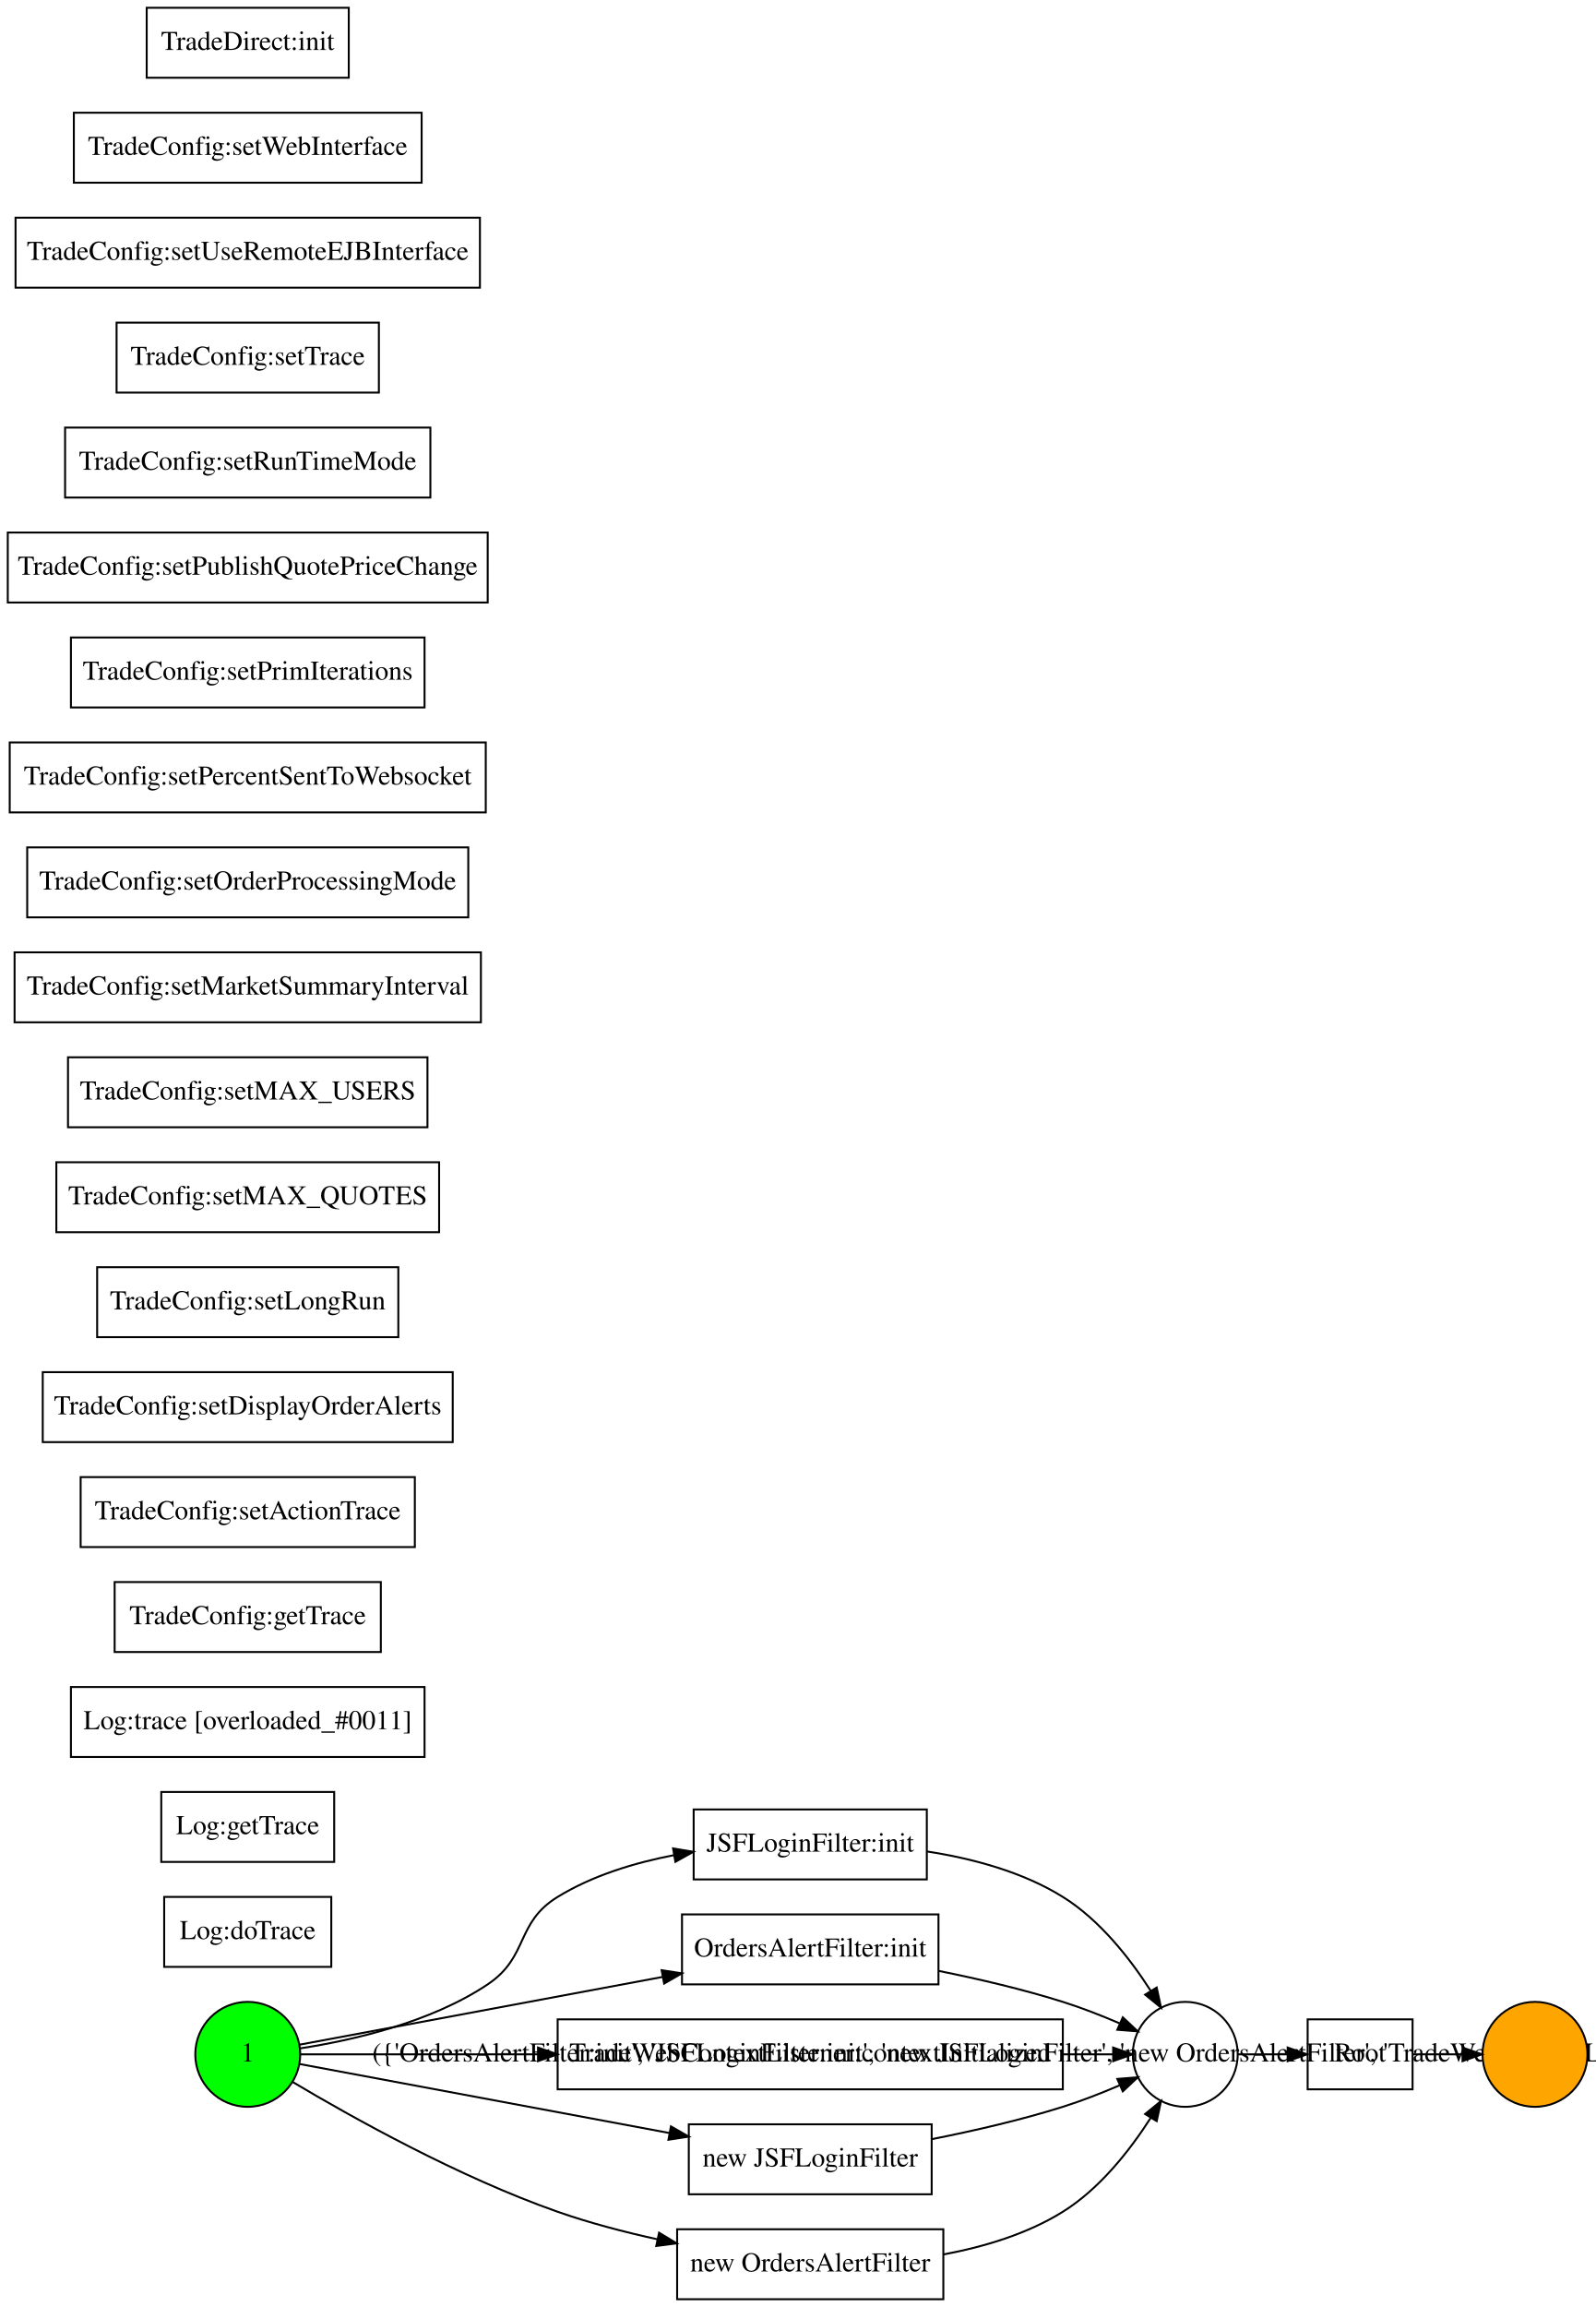
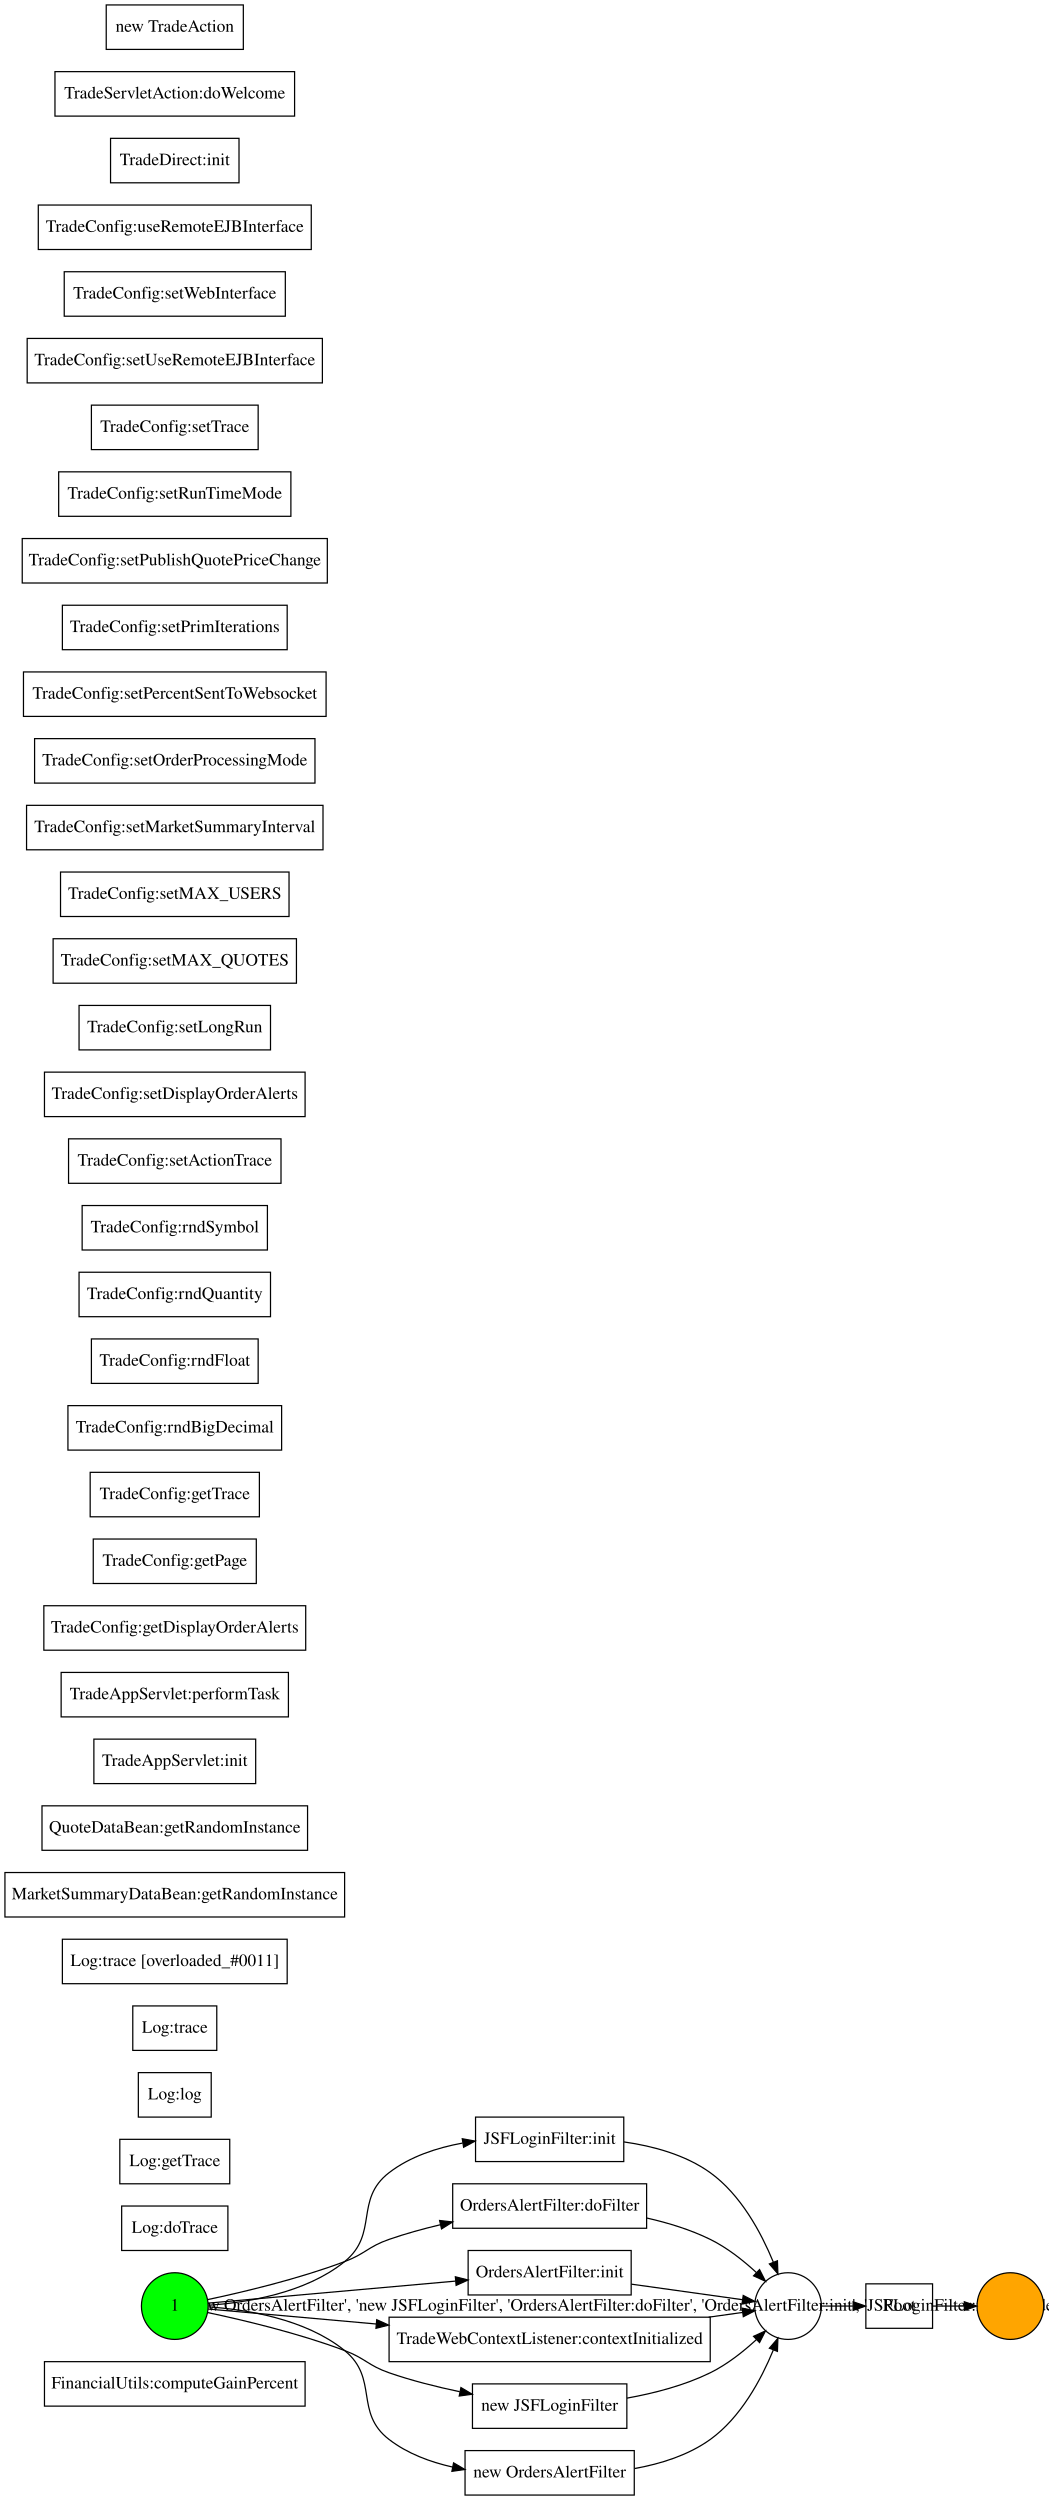
- <svg xmlns="http://www.w3.org/2000/svg" width="821pt" height="1187pt" viewBox="0.00 0.00 821.00 1187.00">
-   <g id="graph0" class="graph" transform="scale(1 1) rotate(0) translate(4 1183)">
+ <svg xmlns="http://www.w3.org/2000/svg" width="849pt" height="2024pt" viewBox="0.00 0.00 849.00 2024.00">
+   <g id="graph0" class="graph" transform="scale(1 1) rotate(0) translate(4 2020)">
    <g id="node1" class="node">
-       <polygon fill="none" stroke="#000000" points="473,-252 353,-252 353,-216 473,-216 473,-252" />
-       <text text-anchor="middle" x="413" y="-230.3" font-family="Times,serif" font-size="14.00" fill="#000000">JSFLoginFilter:init</text>
+       <polygon fill="none" stroke="#000000" points="243,-108 32,-108 32,-72 243,-72 243,-108" />
+       <text text-anchor="middle" x="137.5" y="-86.3" font-family="Times,serif" font-size="14.00" fill="#000000">FinancialUtils:computeGainPercent</text>
+     </g>
+     <g id="node2" class="node">
+       <polygon fill="none" stroke="#000000" points="501,-306 381,-306 381,-270 501,-270 501,-306" />
+       <text text-anchor="middle" x="441" y="-284.3" font-family="Times,serif" font-size="14.00" fill="#000000">JSFLoginFilter:init</text>
+     </g>
+     <g id="node44" class="node">
+       <ellipse fill="none" stroke="#000000" cx="634" cy="-153" rx="27" ry="27" />
+       <text text-anchor="middle" x="634" y="-149.3" font-family="Times,serif" font-size="14.00" fill="#000000">({'new OrdersAlertFilter', 'new JSFLoginFilter', 'OrdersAlertFilter:doFilter', 'OrdersAlertFilter:init', 'JSFLoginFilter:init', 'TradeWebContextListener:contextInitialized'}, {'Root'})</text>
+     </g>
+     <g id="edge2" class="edge">
+       <path fill="none" stroke="#000000" d="M501.178,-285.895C524.741,-282.553 550.886,-275.474 571,-261 595.622,-243.282 612.136,-212.725 622.057,-188.626" />
+       <polygon fill="#000000" stroke="#000000" points="625.406,-189.672 625.786,-179.084 618.886,-187.124 625.406,-189.672" />
+     </g>
+     <g id="node3" class="node">
+       <polygon fill="none" stroke="#000000" points="180.5,-234 94.5,-234 94.5,-198 180.5,-198 180.5,-234" />
+       <text text-anchor="middle" x="137.5" y="-212.3" font-family="Times,serif" font-size="14.00" fill="#000000">Log:doTrace</text>
+     </g>
+     <g id="node4" class="node">
+       <polygon fill="none" stroke="#000000" points="182,-288 93,-288 93,-252 182,-252 182,-288" />
+       <text text-anchor="middle" x="137.5" y="-266.3" font-family="Times,serif" font-size="14.00" fill="#000000">Log:getTrace</text>
+     </g>
+     <g id="node5" class="node">
+       <polygon fill="none" stroke="#000000" points="167,-342 108,-342 108,-306 167,-306 167,-342" />
+       <text text-anchor="middle" x="137.5" y="-320.3" font-family="Times,serif" font-size="14.00" fill="#000000">Log:log</text>
+     </g>
+     <g id="node6" class="node">
+       <polygon fill="none" stroke="#000000" points="171.5,-396 103.5,-396 103.5,-360 171.5,-360 171.5,-396" />
+       <text text-anchor="middle" x="137.5" y="-374.3" font-family="Times,serif" font-size="14.00" fill="#000000">Log:trace</text>
+     </g>
+     <g id="node7" class="node">
+       <polygon fill="none" stroke="#000000" points="228.5,-450 46.5,-450 46.5,-414 228.5,-414 228.5,-450" />
+       <text text-anchor="middle" x="137.5" y="-428.3" font-family="Times,serif" font-size="14.00" fill="#000000">Log:trace [overloaded_#0011]</text>
+     </g>
+     <g id="node8" class="node">
+       <polygon fill="none" stroke="#000000" points="275,-504 0,-504 0,-468 275,-468 275,-504" />
+       <text text-anchor="middle" x="137.5" y="-482.3" font-family="Times,serif" font-size="14.00" fill="#000000">MarketSummaryDataBean:getRandomInstance</text>
+     </g>
+     <g id="node9" class="node">
+       <polygon fill="none" stroke="#000000" points="519.5,-252 362.5,-252 362.5,-216 519.5,-216 519.5,-252" />
+       <text text-anchor="middle" x="441" y="-230.3" font-family="Times,serif" font-size="14.00" fill="#000000">OrdersAlertFilter:doFilter</text>
+     </g>
+     <g id="edge3" class="edge">
+       <path fill="none" stroke="#000000" d="M519.768,-224.262C537.197,-220.316 555.173,-214.776 571,-207 584.629,-200.303 597.716,-189.966 608.397,-180.121" />
+       <polygon fill="#000000" stroke="#000000" points="610.925,-182.545 615.722,-173.099 606.081,-177.492 610.925,-182.545" />
+     </g>
+     <g id="node10" class="node">
+       <polygon fill="none" stroke="#000000" points="507,-198 375,-198 375,-162 507,-162 507,-198" />
+       <text text-anchor="middle" x="441" y="-176.3" font-family="Times,serif" font-size="14.00" fill="#000000">OrdersAlertFilter:init</text>
+     </g>
+     <g id="edge4" class="edge">
+       <path fill="none" stroke="#000000" d="M507.15,-170.746C537.264,-166.533 571.769,-161.706 597.182,-158.151" />
+       <polygon fill="#000000" stroke="#000000" points="597.715,-161.61 607.133,-156.759 596.745,-154.678 597.715,-161.61" />
+     </g>
+     <g id="node11" class="node">
+       <polygon fill="none" stroke="#000000" points="245,-558 30,-558 30,-522 245,-522 245,-558" />
+       <text text-anchor="middle" x="137.5" y="-536.3" font-family="Times,serif" font-size="14.00" fill="#000000">QuoteDataBean:getRandomInstance</text>
+     </g>
+     <g id="node12" class="node">
+       <polygon fill="none" stroke="#000000" points="751,-171 697,-171 697,-135 751,-135 751,-171" />
+       <text text-anchor="middle" x="724" y="-149.3" font-family="Times,serif" font-size="14.00" fill="#000000">Root</text>
+     </g>
+     <g id="node45" class="node">
+       <ellipse fill="#ffa500" stroke="#000000" cx="814" cy="-153" rx="27" ry="27" />
+     </g>
+     <g id="edge5" class="edge">
+       <path fill="none" stroke="#000000" d="M751.003,-153C759.028,-153 767.966,-153 776.531,-153" />
+       <polygon fill="#000000" stroke="#000000" points="776.705,-156.5 786.705,-153 776.705,-149.5 776.705,-156.5" />
+     </g>
+     <g id="node13" class="node">
+       <polygon fill="none" stroke="#000000" points="203,-612 72,-612 72,-576 203,-576 203,-612" />
+       <text text-anchor="middle" x="137.5" y="-590.3" font-family="Times,serif" font-size="14.00" fill="#000000">TradeAppServlet:init</text>
+     </g>
+     <g id="node14" class="node">
+       <polygon fill="none" stroke="#000000" points="229.5,-666 45.5,-666 45.5,-630 229.5,-630 229.5,-666" />
+       <text text-anchor="middle" x="137.5" y="-644.3" font-family="Times,serif" font-size="14.00" fill="#000000">TradeAppServlet:performTask</text>
+     </g>
+     <g id="node15" class="node">
+       <polygon fill="none" stroke="#000000" points="243.5,-720 31.5,-720 31.5,-684 243.5,-684 243.5,-720" />
+       <text text-anchor="middle" x="137.5" y="-698.3" font-family="Times,serif" font-size="14.00" fill="#000000">TradeConfig:getDisplayOrderAlerts</text>
+     </g>
+     <g id="node16" class="node">
+       <polygon fill="none" stroke="#000000" points="203.5,-774 71.5,-774 71.5,-738 203.5,-738 203.5,-774" />
+       <text text-anchor="middle" x="137.5" y="-752.3" font-family="Times,serif" font-size="14.00" fill="#000000">TradeConfig:getPage</text>
+     </g>
+     <g id="node17" class="node">
+       <polygon fill="none" stroke="#000000" points="206,-828 69,-828 69,-792 206,-792 206,-828" />
+       <text text-anchor="middle" x="137.5" y="-806.3" font-family="Times,serif" font-size="14.00" fill="#000000">TradeConfig:getTrace</text>
+     </g>
+     <g id="node18" class="node">
+       <polygon fill="none" stroke="#000000" points="224,-882 51,-882 51,-846 224,-846 224,-882" />
+       <text text-anchor="middle" x="137.5" y="-860.3" font-family="Times,serif" font-size="14.00" fill="#000000">TradeConfig:rndBigDecimal</text>
+     </g>
+     <g id="node19" class="node">
+       <polygon fill="none" stroke="#000000" points="205,-936 70,-936 70,-900 205,-900 205,-936" />
+       <text text-anchor="middle" x="137.5" y="-914.3" font-family="Times,serif" font-size="14.00" fill="#000000">TradeConfig:rndFloat</text>
+     </g>
+     <g id="node20" class="node">
+       <polygon fill="none" stroke="#000000" points="215,-990 60,-990 60,-954 215,-954 215,-990" />
+       <text text-anchor="middle" x="137.5" y="-968.3" font-family="Times,serif" font-size="14.00" fill="#000000">TradeConfig:rndQuantity</text>
+     </g>
+     <g id="node21" class="node">
+       <polygon fill="none" stroke="#000000" points="212.5,-1044 62.5,-1044 62.5,-1008 212.5,-1008 212.5,-1044" />
+       <text text-anchor="middle" x="137.5" y="-1022.3" font-family="Times,serif" font-size="14.00" fill="#000000">TradeConfig:rndSymbol</text>
+     </g>
+     <g id="node22" class="node">
+       <polygon fill="none" stroke="#000000" points="223.5,-1098 51.5,-1098 51.5,-1062 223.5,-1062 223.5,-1098" />
+       <text text-anchor="middle" x="137.5" y="-1076.3" font-family="Times,serif" font-size="14.00" fill="#000000">TradeConfig:setActionTrace</text>
+     </g>
+     <g id="node23" class="node">
+       <polygon fill="none" stroke="#000000" points="243,-1152 32,-1152 32,-1116 243,-1116 243,-1152" />
+       <text text-anchor="middle" x="137.5" y="-1130.3" font-family="Times,serif" font-size="14.00" fill="#000000">TradeConfig:setDisplayOrderAlerts</text>
+     </g>
+     <g id="node24" class="node">
+       <polygon fill="none" stroke="#000000" points="215,-1206 60,-1206 60,-1170 215,-1170 215,-1206" />
+       <text text-anchor="middle" x="137.5" y="-1184.3" font-family="Times,serif" font-size="14.00" fill="#000000">TradeConfig:setLongRun</text>
+     </g>
+     <g id="node25" class="node">
+       <polygon fill="none" stroke="#000000" points="236,-1260 39,-1260 39,-1224 236,-1224 236,-1260" />
+       <text text-anchor="middle" x="137.5" y="-1238.3" font-family="Times,serif" font-size="14.00" fill="#000000">TradeConfig:setMAX_QUOTES</text>
+     </g>
+     <g id="node26" class="node">
+       <polygon fill="none" stroke="#000000" points="230,-1314 45,-1314 45,-1278 230,-1278 230,-1314" />
+       <text text-anchor="middle" x="137.5" y="-1292.3" font-family="Times,serif" font-size="14.00" fill="#000000">TradeConfig:setMAX_USERS</text>
    </g>
    <g id="node27" class="node">
-       <ellipse fill="none" stroke="#000000" cx="606" cy="-126" rx="27" ry="27" />
-       <text text-anchor="middle" x="606" y="-122.3" font-family="Times,serif" font-size="14.00" fill="#000000">({'OrdersAlertFilter:init', 'JSFLoginFilter:init', 'new JSFLoginFilter', 'new OrdersAlertFilter', 'TradeWebContextListener:contextInitialized'}, {'Root'})</text>
-     </g>
-     <g id="edge2" class="edge">
-       <path fill="none" stroke="#000000" d="M473.234,-230.363C496.41,-226.773 522.263,-219.923 543,-207 561.927,-195.206 577.408,-175.578 588.287,-158.599" />
-       <polygon fill="#000000" stroke="#000000" points="591.306,-160.37 593.55,-150.016 585.339,-156.711 591.306,-160.37" />
-     </g>
-     <g id="node2" class="node">
-       <polygon fill="none" stroke="#000000" points="166.5,-207 80.5,-207 80.5,-171 166.5,-171 166.5,-207" />
-       <text text-anchor="middle" x="123.5" y="-185.3" font-family="Times,serif" font-size="14.00" fill="#000000">Log:doTrace</text>
-     </g>
-     <g id="node3" class="node">
-       <polygon fill="none" stroke="#000000" points="168,-261 79,-261 79,-225 168,-225 168,-261" />
-       <text text-anchor="middle" x="123.5" y="-239.3" font-family="Times,serif" font-size="14.00" fill="#000000">Log:getTrace</text>
-     </g>
-     <g id="node4" class="node">
-       <polygon fill="none" stroke="#000000" points="214.5,-315 32.5,-315 32.5,-279 214.5,-279 214.5,-315" />
-       <text text-anchor="middle" x="123.5" y="-293.3" font-family="Times,serif" font-size="14.00" fill="#000000">Log:trace [overloaded_#0011]</text>
-     </g>
-     <g id="node5" class="node">
-       <polygon fill="none" stroke="#000000" points="479,-198 347,-198 347,-162 479,-162 479,-198" />
-       <text text-anchor="middle" x="413" y="-176.3" font-family="Times,serif" font-size="14.00" fill="#000000">OrdersAlertFilter:init</text>
-     </g>
-     <g id="edge3" class="edge">
-       <path fill="none" stroke="#000000" d="M479.125,-168.926C499.803,-164.757 522.551,-159.434 543,-153 552.688,-149.952 562.919,-145.935 572.254,-141.934" />
-       <polygon fill="#000000" stroke="#000000" points="573.861,-145.05 581.598,-137.812 571.036,-138.646 573.861,-145.05" />
-     </g>
-     <g id="node6" class="node">
-       <polygon fill="none" stroke="#000000" points="723,-144 669,-144 669,-108 723,-108 723,-144" />
-       <text text-anchor="middle" x="696" y="-122.3" font-family="Times,serif" font-size="14.00" fill="#000000">Root</text>
+       <polygon fill="none" stroke="#000000" points="257.5,-1368 17.5,-1368 17.5,-1332 257.5,-1332 257.5,-1368" />
+       <text text-anchor="middle" x="137.5" y="-1346.3" font-family="Times,serif" font-size="14.00" fill="#000000">TradeConfig:setMarketSummaryInterval</text>
    </g>
    <g id="node28" class="node">
-       <ellipse fill="#ffa500" stroke="#000000" cx="786" cy="-126" rx="27" ry="27" />
-     </g>
-     <g id="edge4" class="edge">
-       <path fill="none" stroke="#000000" d="M723.003,-126C731.028,-126 739.966,-126 748.531,-126" />
-       <polygon fill="#000000" stroke="#000000" points="748.705,-129.5 758.705,-126 748.705,-122.5 748.705,-129.5" />
-     </g>
-     <g id="node7" class="node">
-       <polygon fill="none" stroke="#000000" points="192,-369 55,-369 55,-333 192,-333 192,-369" />
-       <text text-anchor="middle" x="123.5" y="-347.3" font-family="Times,serif" font-size="14.00" fill="#000000">TradeConfig:getTrace</text>
-     </g>
-     <g id="node8" class="node">
-       <polygon fill="none" stroke="#000000" points="209.5,-423 37.5,-423 37.5,-387 209.5,-387 209.5,-423" />
-       <text text-anchor="middle" x="123.5" y="-401.3" font-family="Times,serif" font-size="14.00" fill="#000000">TradeConfig:setActionTrace</text>
-     </g>
-     <g id="node9" class="node">
-       <polygon fill="none" stroke="#000000" points="229,-477 18,-477 18,-441 229,-441 229,-477" />
-       <text text-anchor="middle" x="123.5" y="-455.3" font-family="Times,serif" font-size="14.00" fill="#000000">TradeConfig:setDisplayOrderAlerts</text>
-     </g>
-     <g id="node10" class="node">
-       <polygon fill="none" stroke="#000000" points="201,-531 46,-531 46,-495 201,-495 201,-531" />
-       <text text-anchor="middle" x="123.5" y="-509.3" font-family="Times,serif" font-size="14.00" fill="#000000">TradeConfig:setLongRun</text>
-     </g>
-     <g id="node11" class="node">
-       <polygon fill="none" stroke="#000000" points="222,-585 25,-585 25,-549 222,-549 222,-585" />
-       <text text-anchor="middle" x="123.5" y="-563.3" font-family="Times,serif" font-size="14.00" fill="#000000">TradeConfig:setMAX_QUOTES</text>
-     </g>
-     <g id="node12" class="node">
-       <polygon fill="none" stroke="#000000" points="216,-639 31,-639 31,-603 216,-603 216,-639" />
-       <text text-anchor="middle" x="123.5" y="-617.3" font-family="Times,serif" font-size="14.00" fill="#000000">TradeConfig:setMAX_USERS</text>
-     </g>
-     <g id="node13" class="node">
-       <polygon fill="none" stroke="#000000" points="243.5,-693 3.5,-693 3.5,-657 243.5,-657 243.5,-693" />
-       <text text-anchor="middle" x="123.5" y="-671.3" font-family="Times,serif" font-size="14.00" fill="#000000">TradeConfig:setMarketSummaryInterval</text>
-     </g>
-     <g id="node14" class="node">
-       <polygon fill="none" stroke="#000000" points="237,-747 10,-747 10,-711 237,-711 237,-747" />
-       <text text-anchor="middle" x="123.5" y="-725.3" font-family="Times,serif" font-size="14.00" fill="#000000">TradeConfig:setOrderProcessingMode</text>
-     </g>
-     <g id="node15" class="node">
-       <polygon fill="none" stroke="#000000" points="246,-801 1,-801 1,-765 246,-765 246,-801" />
-       <text text-anchor="middle" x="123.5" y="-779.3" font-family="Times,serif" font-size="14.00" fill="#000000">TradeConfig:setPercentSentToWebsocket</text>
-     </g>
-     <g id="node16" class="node">
-       <polygon fill="none" stroke="#000000" points="214.5,-855 32.5,-855 32.5,-819 214.5,-819 214.5,-855" />
-       <text text-anchor="middle" x="123.5" y="-833.3" font-family="Times,serif" font-size="14.00" fill="#000000">TradeConfig:setPrimIterations</text>
-     </g>
-     <g id="node17" class="node">
-       <polygon fill="none" stroke="#000000" points="247,-909 0,-909 0,-873 247,-873 247,-909" />
-       <text text-anchor="middle" x="123.5" y="-887.3" font-family="Times,serif" font-size="14.00" fill="#000000">TradeConfig:setPublishQuotePriceChange</text>
-     </g>
-     <g id="node18" class="node">
-       <polygon fill="none" stroke="#000000" points="217.5,-963 29.5,-963 29.5,-927 217.5,-927 217.5,-963" />
-       <text text-anchor="middle" x="123.5" y="-941.3" font-family="Times,serif" font-size="14.00" fill="#000000">TradeConfig:setRunTimeMode</text>
-     </g>
-     <g id="node19" class="node">
-       <polygon fill="none" stroke="#000000" points="191,-1017 56,-1017 56,-981 191,-981 191,-1017" />
-       <text text-anchor="middle" x="123.5" y="-995.3" font-family="Times,serif" font-size="14.00" fill="#000000">TradeConfig:setTrace</text>
-     </g>
-     <g id="node20" class="node">
-       <polygon fill="none" stroke="#000000" points="243,-1071 4,-1071 4,-1035 243,-1035 243,-1071" />
-       <text text-anchor="middle" x="123.5" y="-1049.3" font-family="Times,serif" font-size="14.00" fill="#000000">TradeConfig:setUseRemoteEJBInterface</text>
-     </g>
-     <g id="node21" class="node">
-       <polygon fill="none" stroke="#000000" points="213,-1125 34,-1125 34,-1089 213,-1089 213,-1125" />
-       <text text-anchor="middle" x="123.5" y="-1103.3" font-family="Times,serif" font-size="14.00" fill="#000000">TradeConfig:setWebInterface</text>
-     </g>
-     <g id="node22" class="node">
-       <polygon fill="none" stroke="#000000" points="175.5,-1179 71.5,-1179 71.5,-1143 175.5,-1143 175.5,-1179" />
-       <text text-anchor="middle" x="123.5" y="-1157.3" font-family="Times,serif" font-size="14.00" fill="#000000">TradeDirect:init</text>
-     </g>
-     <g id="node23" class="node">
-       <polygon fill="none" stroke="#000000" points="543,-144 283,-144 283,-108 543,-108 543,-144" />
-       <text text-anchor="middle" x="413" y="-122.3" font-family="Times,serif" font-size="14.00" fill="#000000">TradeWebContextListener:contextInitialized</text>
-     </g>
-     <g id="edge5" class="edge">
-       <path fill="none" stroke="#000000" d="M543.072,-126C552.228,-126 560.923,-126 568.766,-126" />
-       <polygon fill="#000000" stroke="#000000" points="568.896,-129.5 578.896,-126 568.896,-122.5 568.896,-129.5" />
-     </g>
-     <g id="node24" class="node">
-       <polygon fill="none" stroke="#000000" points="475.5,-90 350.5,-90 350.5,-54 475.5,-54 475.5,-90" />
-       <text text-anchor="middle" x="413" y="-68.3" font-family="Times,serif" font-size="14.00" fill="#000000">new JSFLoginFilter</text>
+       <polygon fill="none" stroke="#000000" points="251,-1422 24,-1422 24,-1386 251,-1386 251,-1422" />
+       <text text-anchor="middle" x="137.5" y="-1400.3" font-family="Times,serif" font-size="14.00" fill="#000000">TradeConfig:setOrderProcessingMode</text>
+     </g>
+     <g id="node29" class="node">
+       <polygon fill="none" stroke="#000000" points="260,-1476 15,-1476 15,-1440 260,-1440 260,-1476" />
+       <text text-anchor="middle" x="137.5" y="-1454.3" font-family="Times,serif" font-size="14.00" fill="#000000">TradeConfig:setPercentSentToWebsocket</text>
+     </g>
+     <g id="node30" class="node">
+       <polygon fill="none" stroke="#000000" points="228.5,-1530 46.5,-1530 46.5,-1494 228.5,-1494 228.5,-1530" />
+       <text text-anchor="middle" x="137.5" y="-1508.3" font-family="Times,serif" font-size="14.00" fill="#000000">TradeConfig:setPrimIterations</text>
+     </g>
+     <g id="node31" class="node">
+       <polygon fill="none" stroke="#000000" points="261,-1584 14,-1584 14,-1548 261,-1548 261,-1584" />
+       <text text-anchor="middle" x="137.5" y="-1562.3" font-family="Times,serif" font-size="14.00" fill="#000000">TradeConfig:setPublishQuotePriceChange</text>
+     </g>
+     <g id="node32" class="node">
+       <polygon fill="none" stroke="#000000" points="231.5,-1638 43.5,-1638 43.5,-1602 231.5,-1602 231.5,-1638" />
+       <text text-anchor="middle" x="137.5" y="-1616.3" font-family="Times,serif" font-size="14.00" fill="#000000">TradeConfig:setRunTimeMode</text>
+     </g>
+     <g id="node33" class="node">
+       <polygon fill="none" stroke="#000000" points="205,-1692 70,-1692 70,-1656 205,-1656 205,-1692" />
+       <text text-anchor="middle" x="137.5" y="-1670.3" font-family="Times,serif" font-size="14.00" fill="#000000">TradeConfig:setTrace</text>
+     </g>
+     <g id="node34" class="node">
+       <polygon fill="none" stroke="#000000" points="257,-1746 18,-1746 18,-1710 257,-1710 257,-1746" />
+       <text text-anchor="middle" x="137.5" y="-1724.3" font-family="Times,serif" font-size="14.00" fill="#000000">TradeConfig:setUseRemoteEJBInterface</text>
+     </g>
+     <g id="node35" class="node">
+       <polygon fill="none" stroke="#000000" points="227,-1800 48,-1800 48,-1764 227,-1764 227,-1800" />
+       <text text-anchor="middle" x="137.5" y="-1778.3" font-family="Times,serif" font-size="14.00" fill="#000000">TradeConfig:setWebInterface</text>
+     </g>
+     <g id="node36" class="node">
+       <polygon fill="none" stroke="#000000" points="248,-1854 27,-1854 27,-1818 248,-1818 248,-1854" />
+       <text text-anchor="middle" x="137.5" y="-1832.3" font-family="Times,serif" font-size="14.00" fill="#000000">TradeConfig:useRemoteEJBInterface</text>
+     </g>
+     <g id="node37" class="node">
+       <polygon fill="none" stroke="#000000" points="189.5,-1908 85.5,-1908 85.5,-1872 189.5,-1872 189.5,-1908" />
+       <text text-anchor="middle" x="137.5" y="-1886.3" font-family="Times,serif" font-size="14.00" fill="#000000">TradeDirect:init</text>
+     </g>
+     <g id="node38" class="node">
+       <polygon fill="none" stroke="#000000" points="234.5,-1962 40.5,-1962 40.5,-1926 234.5,-1926 234.5,-1962" />
+       <text text-anchor="middle" x="137.5" y="-1940.3" font-family="Times,serif" font-size="14.00" fill="#000000">TradeServletAction:doWelcome</text>
+     </g>
+     <g id="node39" class="node">
+       <polygon fill="none" stroke="#000000" points="571,-144 311,-144 311,-108 571,-108 571,-144" />
+       <text text-anchor="middle" x="441" y="-122.3" font-family="Times,serif" font-size="14.00" fill="#000000">TradeWebContextListener:contextInitialized</text>
    </g>
    <g id="edge6" class="edge">
-       <path fill="none" stroke="#000000" d="M475.808,-82.411C497.35,-86.674 521.451,-92.22 543,-99 552.688,-102.048 562.919,-106.065 572.254,-110.066" />
-       <polygon fill="#000000" stroke="#000000" points="571.036,-113.354 581.598,-114.188 573.861,-106.95 571.036,-113.354" />
-     </g>
-     <g id="node25" class="node">
-       <polygon fill="none" stroke="#000000" points="481.5,-36 344.5,-36 344.5,0 481.5,0 481.5,-36" />
-       <text text-anchor="middle" x="413" y="-14.3" font-family="Times,serif" font-size="14.00" fill="#000000">new OrdersAlertFilter</text>
+       <path fill="none" stroke="#000000" d="M569.734,-144.009C579.555,-145.383 588.872,-146.687 597.21,-147.853" />
+       <polygon fill="#000000" stroke="#000000" points="596.823,-151.333 607.212,-149.252 597.793,-144.401 596.823,-151.333" />
+     </g>
+     <g id="node40" class="node">
+       <polygon fill="none" stroke="#000000" points="503.5,-90 378.5,-90 378.5,-54 503.5,-54 503.5,-90" />
+       <text text-anchor="middle" x="441" y="-68.3" font-family="Times,serif" font-size="14.00" fill="#000000">new JSFLoginFilter</text>
    </g>
    <g id="edge7" class="edge">
-       <path fill="none" stroke="#000000" d="M481.532,-23.047C502.436,-26.927 524.708,-33.601 543,-45 561.927,-56.794 577.408,-76.422 588.287,-93.401" />
-       <polygon fill="#000000" stroke="#000000" points="585.339,-95.289 593.55,-101.984 591.306,-91.63 585.339,-95.289" />
-     </g>
-     <g id="node26" class="node">
-       <ellipse fill="#00ff00" stroke="#000000" cx="123.5" cy="-126" rx="27" ry="27" />
-       <text text-anchor="middle" x="123.5" y="-122.3" font-family="Times,serif" font-size="14.00" fill="#000000">1</text>
+       <path fill="none" stroke="#000000" d="M503.611,-78.475C525.706,-82.428 550.208,-88.784 571,-99 584.629,-105.697 597.716,-116.034 608.397,-125.879" />
+       <polygon fill="#000000" stroke="#000000" points="606.081,-128.508 615.722,-132.901 610.925,-123.455 606.081,-128.508" />
+     </g>
+     <g id="node41" class="node">
+       <polygon fill="none" stroke="#000000" points="509.5,-36 372.5,-36 372.5,0 509.5,0 509.5,-36" />
+       <text text-anchor="middle" x="441" y="-14.3" font-family="Times,serif" font-size="14.00" fill="#000000">new OrdersAlertFilter</text>
    </g>
    <g id="edge8" class="edge">
-       <path fill="none" stroke="#000000" d="M150.546,-129.082C176.996,-133.144 217.49,-142.248 247,-162 268.285,-176.246 261.17,-193.603 283,-207 300.897,-217.983 322.517,-224.568 342.946,-228.495" />
-       <polygon fill="#000000" stroke="#000000" points="342.405,-231.954 352.857,-230.217 343.603,-225.057 342.405,-231.954" />
+       <path fill="none" stroke="#000000" d="M509.824,-21.488C530.977,-25.268 553.319,-32.277 571,-45 595.622,-62.718 612.136,-93.275 622.057,-117.374" />
+       <polygon fill="#000000" stroke="#000000" points="618.886,-118.876 625.786,-126.916 625.406,-116.328 618.886,-118.876" />
+     </g>
+     <g id="node42" class="node">
+       <polygon fill="none" stroke="#000000" points="193,-2016 82,-2016 82,-1980 193,-1980 193,-2016" />
+       <text text-anchor="middle" x="137.5" y="-1994.3" font-family="Times,serif" font-size="14.00" fill="#000000">new TradeAction</text>
+     </g>
+     <g id="node43" class="node">
+       <ellipse fill="#00ff00" stroke="#000000" cx="137.5" cy="-153" rx="27" ry="27" />
+       <text text-anchor="middle" x="137.5" y="-149.3" font-family="Times,serif" font-size="14.00" fill="#000000">1</text>
    </g>
    <g id="edge9" class="edge">
-       <path fill="none" stroke="#000000" d="M150.217,-130.983C192.249,-138.824 275.368,-154.328 336.922,-165.809" />
-       <polygon fill="#000000" stroke="#000000" points="336.519,-169.294 346.991,-167.687 337.802,-162.413 336.519,-169.294" />
+       <path fill="none" stroke="#000000" d="M164.739,-153.65C194.819,-155.717 243.19,-163.192 275,-189 302.783,-211.541 282.648,-239.179 311,-261 327.954,-274.049 349.702,-281.185 370.54,-284.981" />
+       <polygon fill="#000000" stroke="#000000" points="370.246,-288.478 380.671,-286.587 371.342,-281.564 370.246,-288.478" />
    </g>
    <g id="edge10" class="edge">
-       <path fill="none" stroke="#000000" d="M150.736,-126C179.257,-126 226.281,-126 272.696,-126" />
-       <polygon fill="#000000" stroke="#000000" points="272.896,-129.5 282.896,-126 272.895,-122.5 272.896,-129.5" />
+       <path fill="none" stroke="#000000" d="M164.108,-158.248C192.183,-164.18 237.47,-174.88 275,-189 291.743,-195.299 294.101,-201.132 311,-207 324.142,-211.563 338.312,-215.476 352.296,-218.79" />
+       <polygon fill="#000000" stroke="#000000" points="351.901,-222.29 362.428,-221.099 353.456,-215.465 351.901,-222.29" />
    </g>
    <g id="edge11" class="edge">
-       <path fill="none" stroke="#000000" d="M150.217,-121.017C193.045,-113.028 278.529,-97.083 340.394,-85.543" />
-       <polygon fill="#000000" stroke="#000000" points="341.306,-88.933 350.495,-83.659 340.022,-82.052 341.306,-88.933" />
+       <path fill="none" stroke="#000000" d="M164.434,-155.396C208.913,-159.353 299.296,-167.394 364.656,-173.208" />
+       <polygon fill="#000000" stroke="#000000" points="364.649,-176.721 374.92,-174.121 365.269,-169.749 364.649,-176.721" />
    </g>
    <g id="edge12" class="edge">
-       <path fill="none" stroke="#000000" d="M146.676,-111.742C176.965,-93.7 232.153,-62.834 283,-45 299.274,-39.292 317.139,-34.614 334.276,-30.852" />
-       <polygon fill="#000000" stroke="#000000" points="335.203,-34.233 344.264,-28.742 333.756,-27.385 335.203,-34.233" />
+       <path fill="none" stroke="#000000" d="M164.434,-150.604C195.508,-147.839 248.986,-143.082 300.684,-138.483" />
+       <polygon fill="#000000" stroke="#000000" points="301.001,-141.969 310.651,-137.596 300.38,-134.996 301.001,-141.969" />
+     </g>
+     <g id="edge13" class="edge">
+       <path fill="none" stroke="#000000" d="M164.108,-147.752C192.183,-141.82 237.47,-131.12 275,-117 291.743,-110.701 294.101,-104.868 311,-99 329.181,-92.687 349.332,-87.62 368.232,-83.657" />
+       <polygon fill="#000000" stroke="#000000" points="369.174,-87.038 378.283,-81.627 367.788,-80.176 369.174,-87.038" />
+     </g>
+     <g id="edge14" class="edge">
+       <path fill="none" stroke="#000000" d="M164.739,-152.35C194.819,-150.283 243.19,-142.808 275,-117 302.783,-94.459 282.648,-66.821 311,-45 325.787,-33.619 344.222,-26.736 362.518,-22.644" />
+       <polygon fill="#000000" stroke="#000000" points="363.217,-26.073 372.348,-20.698 361.858,-19.206 363.217,-26.073" />
    </g>
    <g id="edge1" class="edge">
-       <path fill="none" stroke="#000000" d="M633.003,-126C641.028,-126 649.966,-126 658.531,-126" />
-       <polygon fill="#000000" stroke="#000000" points="658.705,-129.5 668.705,-126 658.705,-122.5 658.705,-129.5" />
+       <path fill="none" stroke="#000000" d="M661.003,-153C669.028,-153 677.966,-153 686.531,-153" />
+       <polygon fill="#000000" stroke="#000000" points="686.705,-156.5 696.705,-153 686.705,-149.5 686.705,-156.5" />
    </g>
  </g>
</svg>
